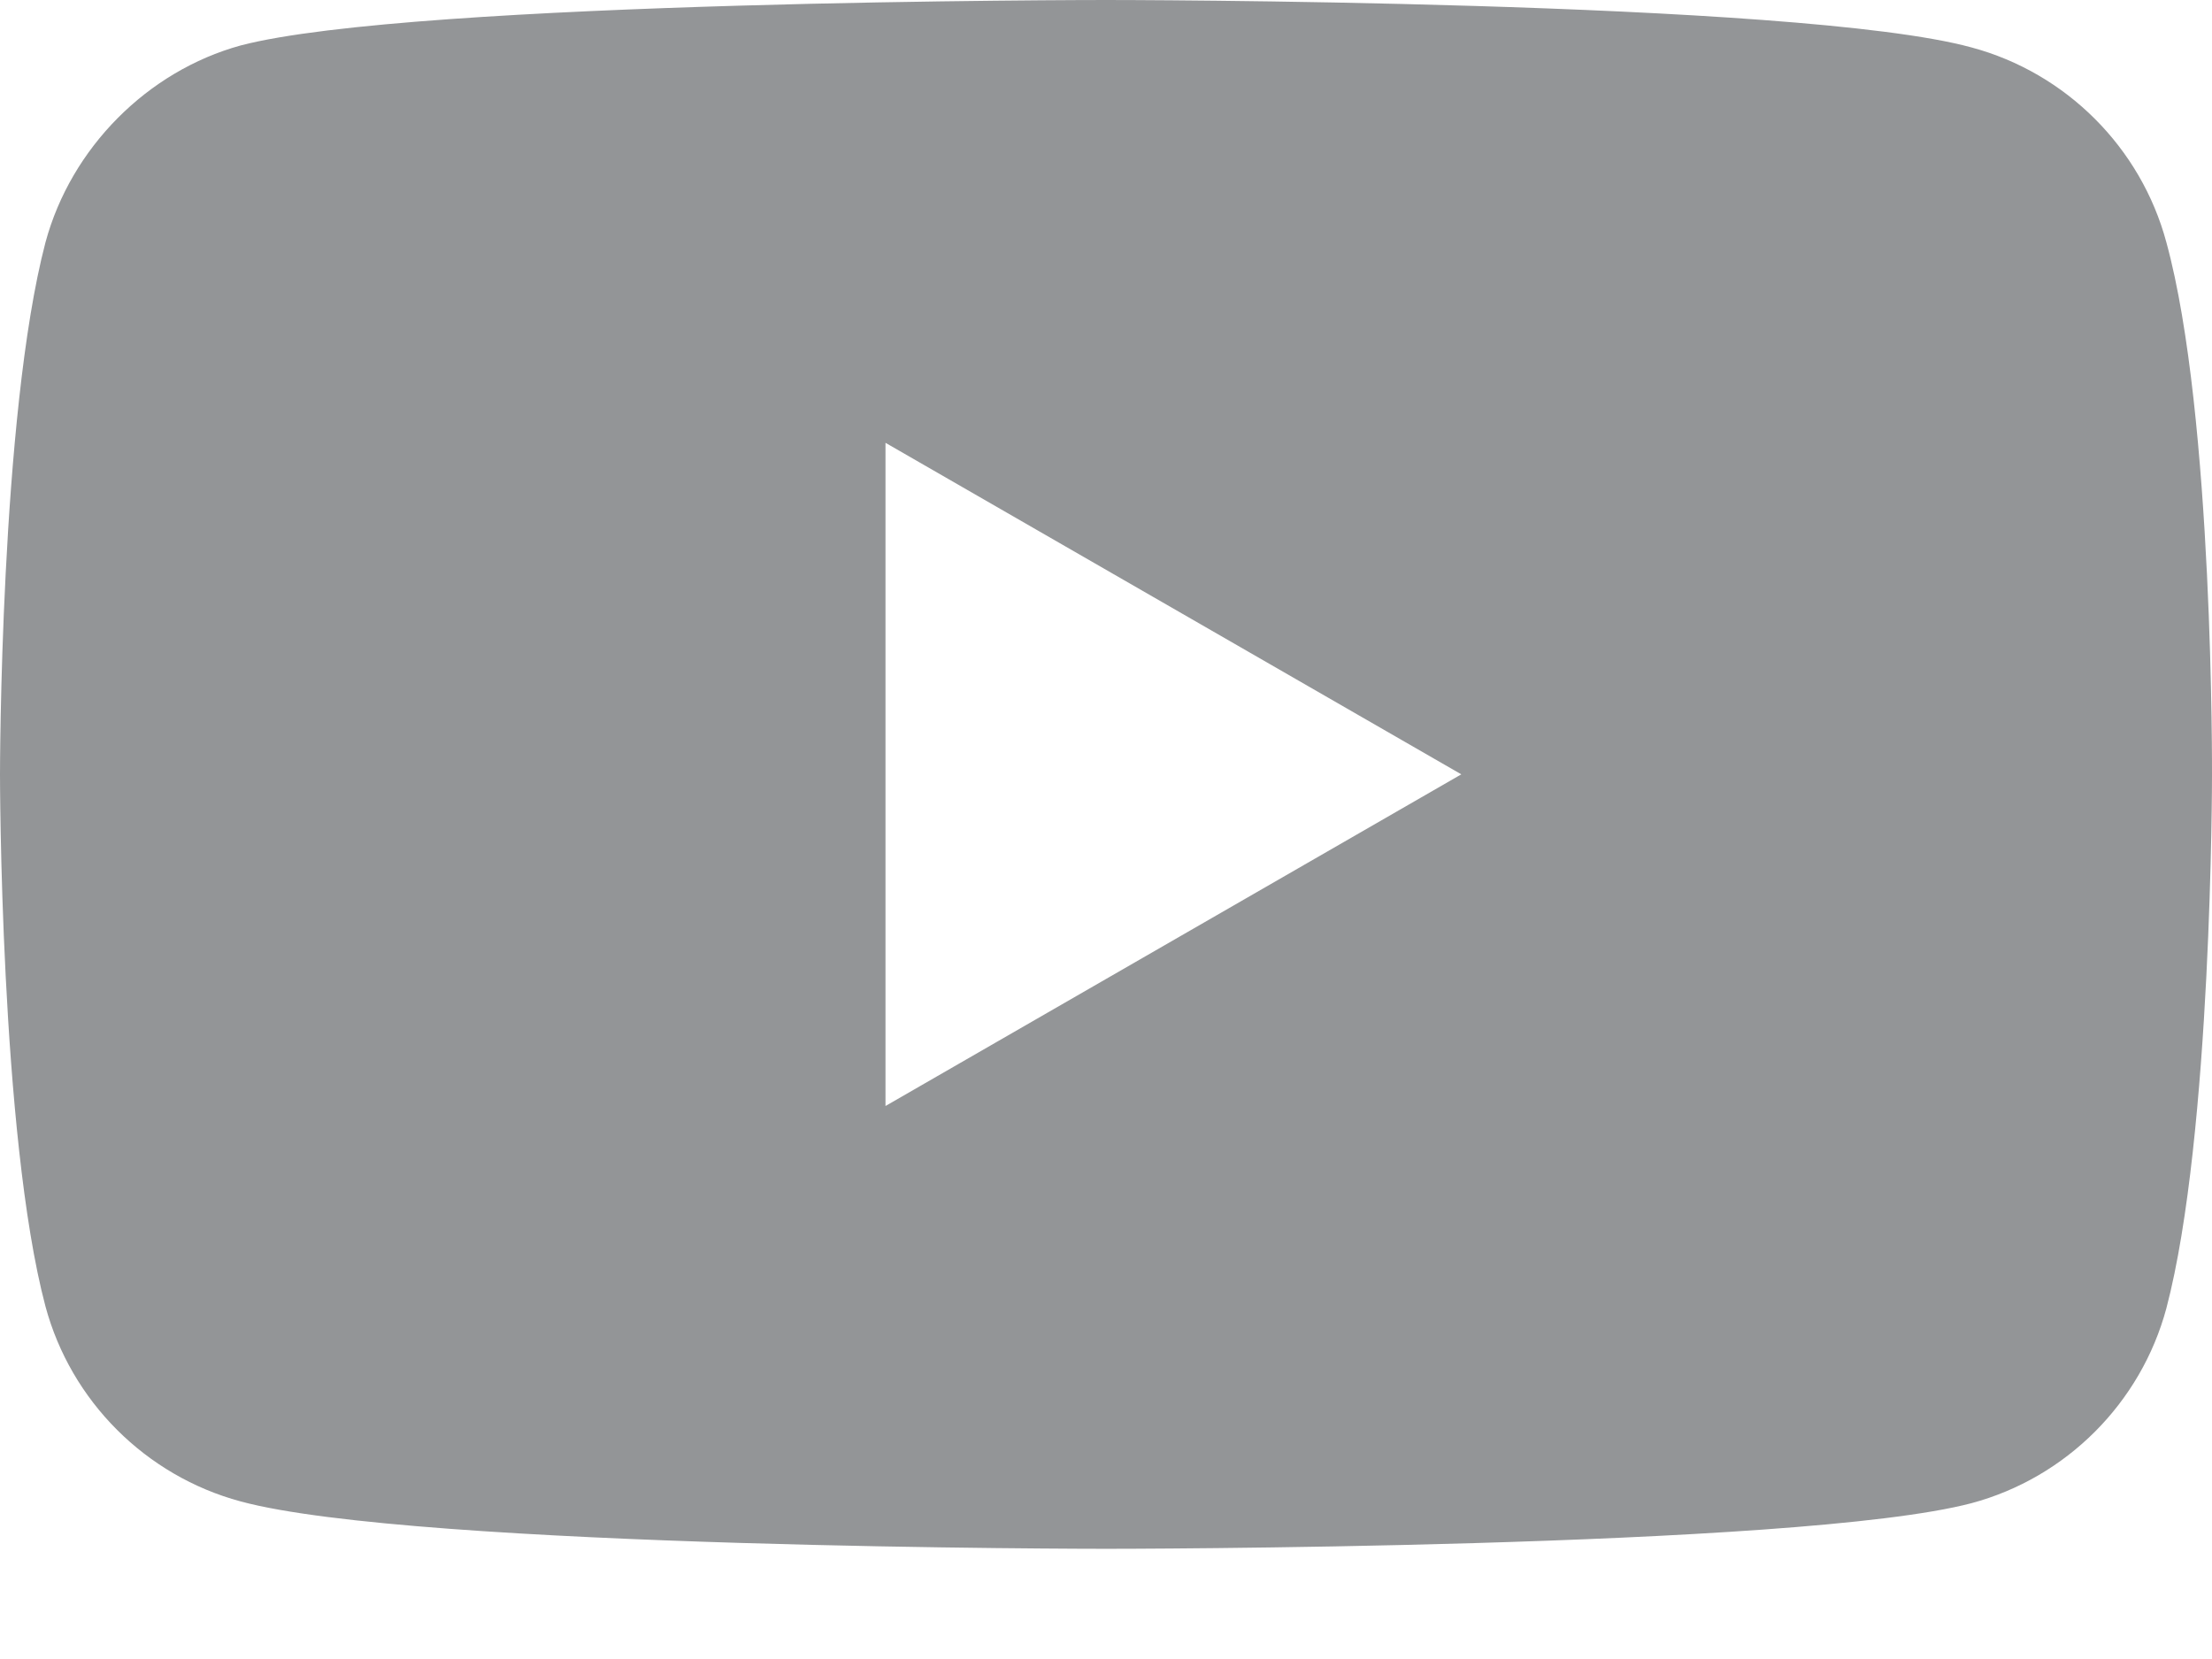
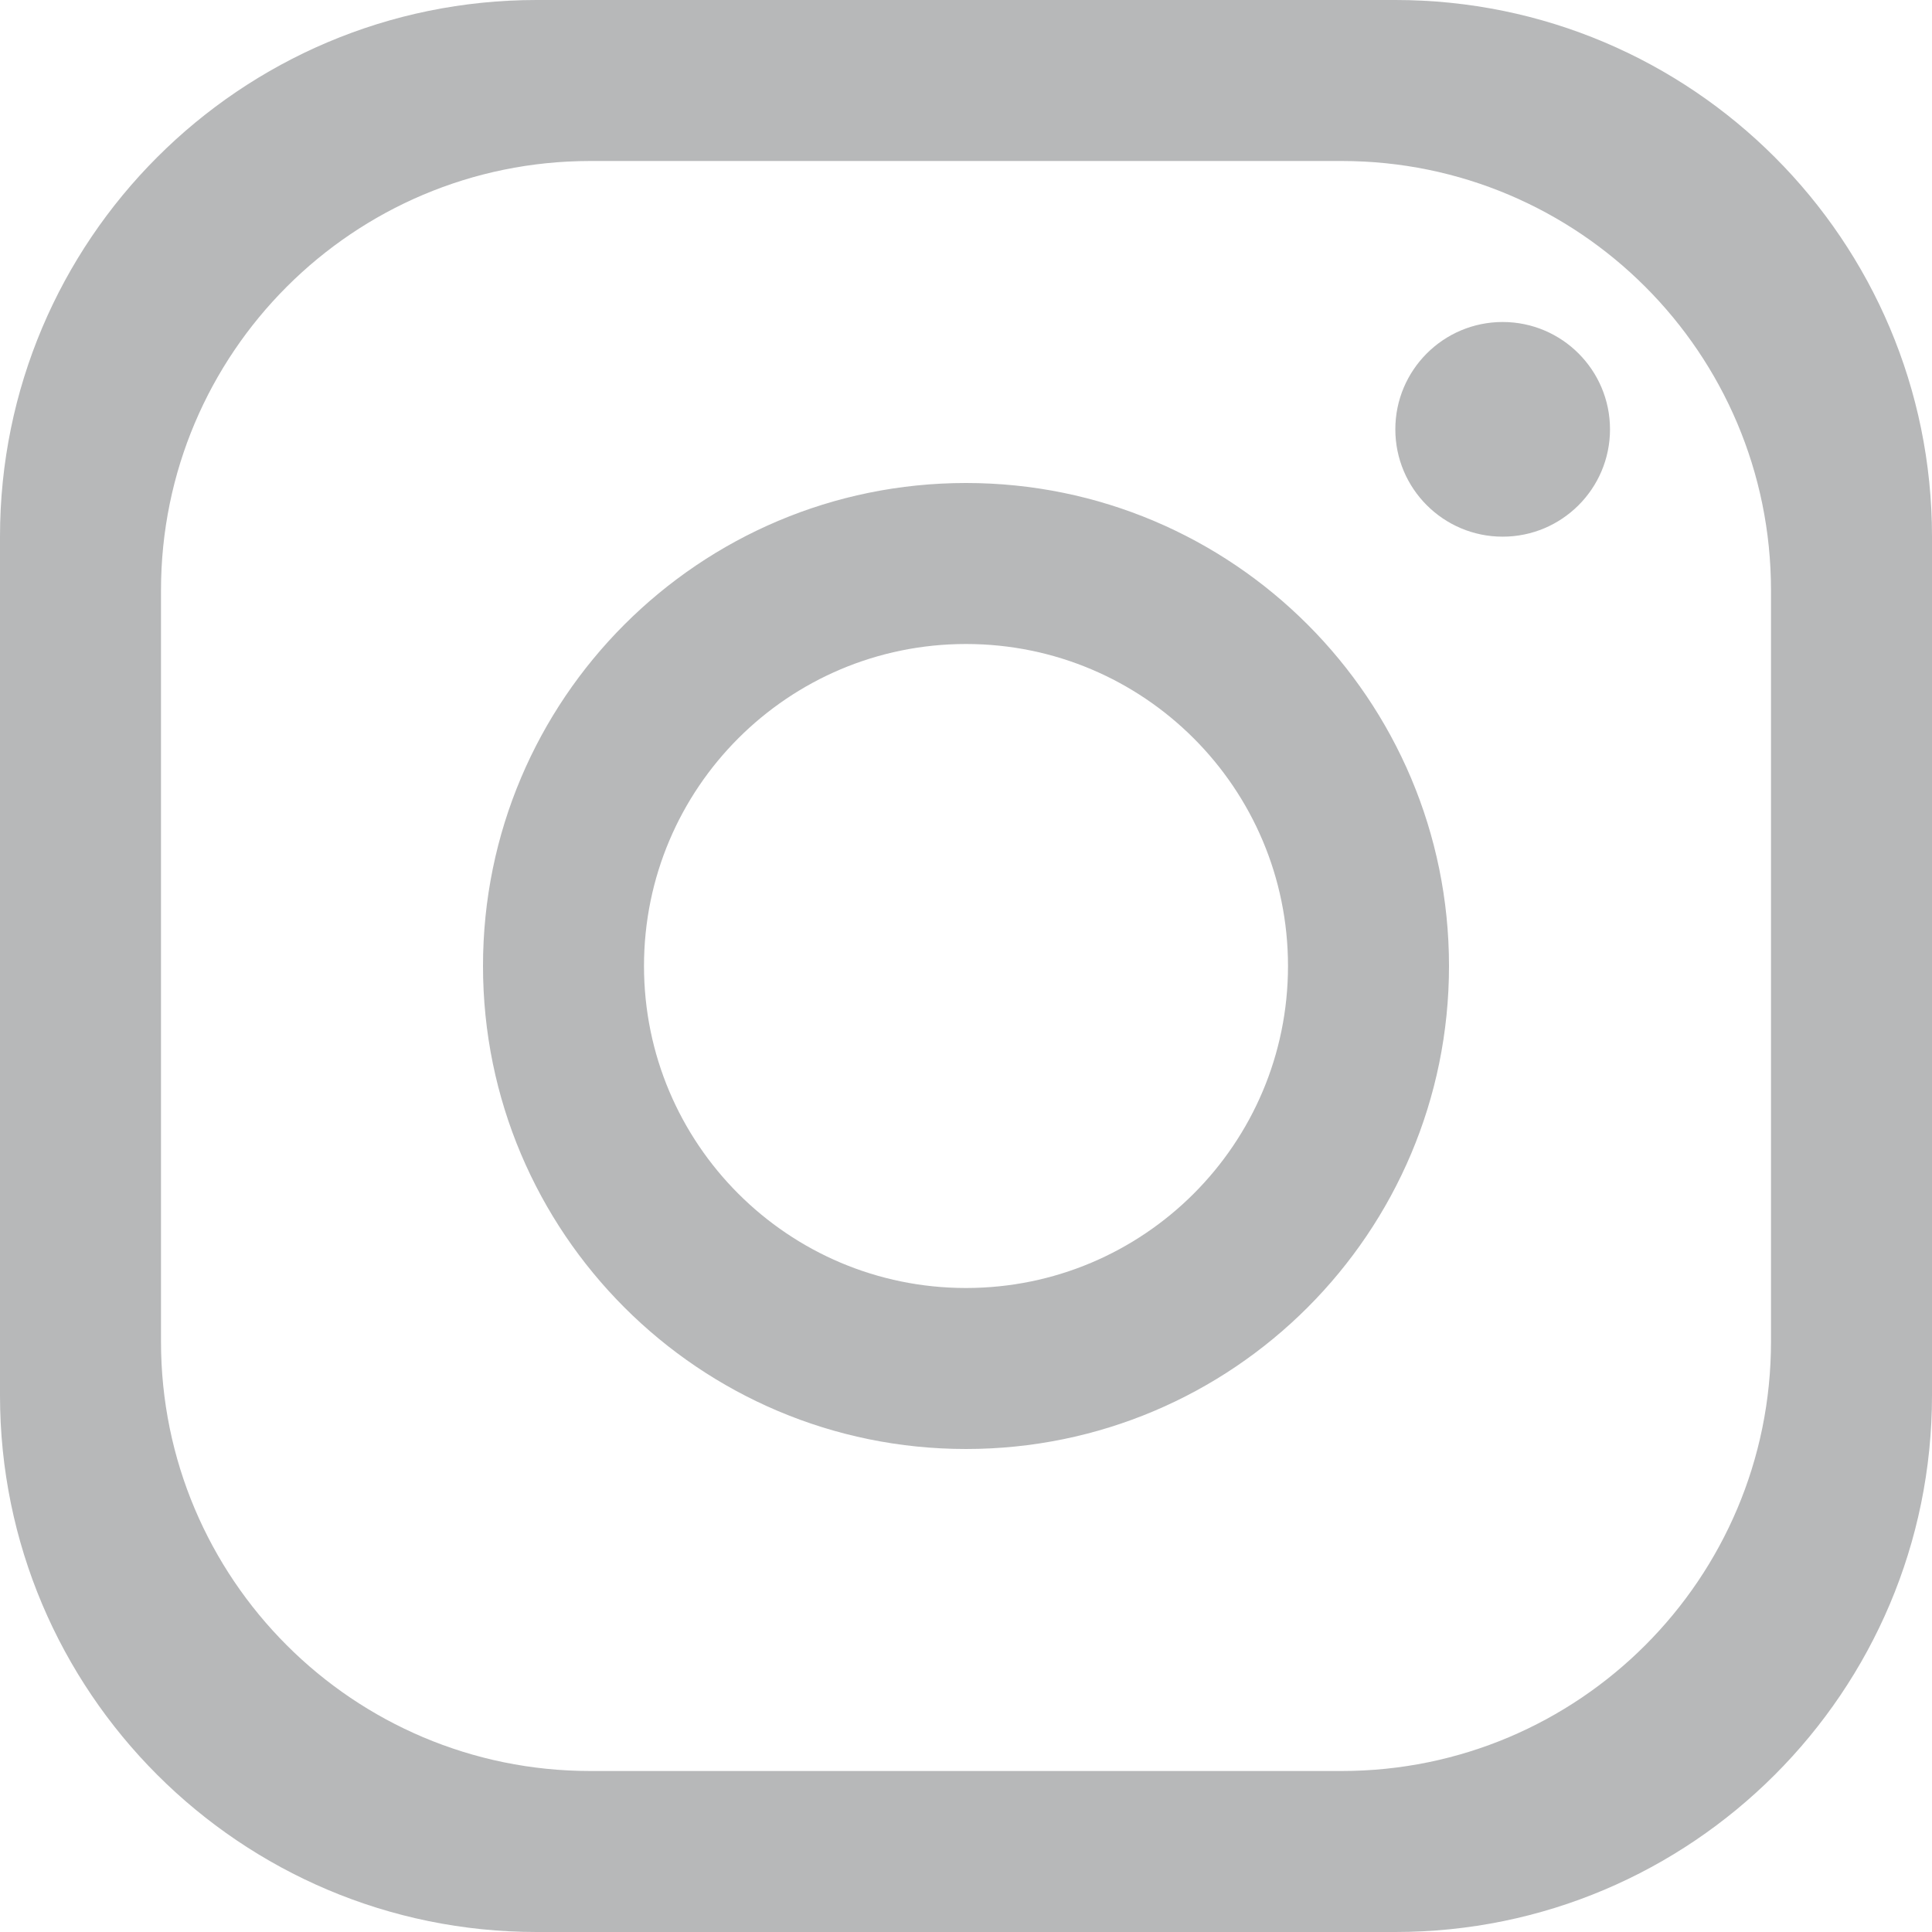
- <svg xmlns="http://www.w3.org/2000/svg" width="16px" height="12px" viewBox="0 0 16 12" version="1.1">
+ <svg xmlns="http://www.w3.org/2000/svg" width="18px" height="18px" viewBox="0 0 18 18" version="1.1">
  <defs />
-   <g id="weDO_menu_mobile" stroke="none" stroke-width="1" fill="none" fill-rule="evenodd" transform="translate(-116, -516)">
-     <path d="M131.67,517.753 C132.013,519.005 132,521.614 132,521.614 C132,521.614 132,524.211 131.67,525.463 C131.486,526.148 130.946,526.689 130.26,526.873 C129.008,527.203 124,527.203 124,527.203 C124,527.203 119.005,527.203 117.74,526.86 C117.054,526.675 116.514,526.135 116.329,525.45 C116,524.211 116,521.601 116,521.601 C116,521.601 116,519.005 116.329,517.753 C116.514,517.068 117.068,516.514 117.74,516.329 C118.992,516 124,516 124,516 C124,516 129.008,516 130.26,516.343 C130.946,516.527 131.486,517.068 131.67,517.753 Z M126.57,521.601 L122.405,519.203 L122.405,524 L126.57,521.601 Z" id="path7" fill="#939597" fill-rule="nonzero" />
+   <g id="component/footer" stroke="none" stroke-width="1" fill="none" fill-rule="evenodd" transform="translate(-1090, -50)" opacity="0.67">
+     <g id="подвал" fill="#939597">
+       <g id="social" transform="translate(1062, 50)">
+         <g id="insta" transform="translate(28, 0)">
+           <path d="M5,0 L13,0 C15.761,-5.07265313e-16 18,2.239 18,5 L18,13 C18,15.761 15.761,18 13,18 L5,18 C2.239,18 3.38176876e-16,15.761 0,13 L0,5 C-3.38176876e-16,2.239 2.239,5.07265313e-16 5,0 Z M5.5,1.5 C3.291,1.5 1.5,3.291 1.5,5.5 L1.5,12.5 C1.5,14.709 3.291,16.5 5.5,16.5 L12.5,16.5 C14.709,16.5 16.5,14.709 16.5,12.5 L16.5,5.5 C16.5,3.291 14.709,1.5 12.5,1.5 L5.5,1.5 Z M14,5 C13.448,5 13,4.552 13,4 C13,3.448 13.448,3 14,3 C14.552,3 15,3.448 15,4 C15,4.552 14.552,5 14,5 Z M9,13.5 C6.515,13.5 4.5,11.485 4.5,9 C4.5,6.515 6.515,4.5 9,4.5 C11.485,4.5 13.5,6.515 13.5,9 C13.5,11.485 11.485,13.5 9,13.5 Z M9,12 C10.657,12 12,10.657 12,9 C12,7.343 10.657,6 9,6 C7.343,6 6,7.343 6,9 C6,10.657 7.343,12 9,12 Z" id="Rectangle-Copy-2" />
+         </g>
+       </g>
+     </g>
  </g>
</svg>
